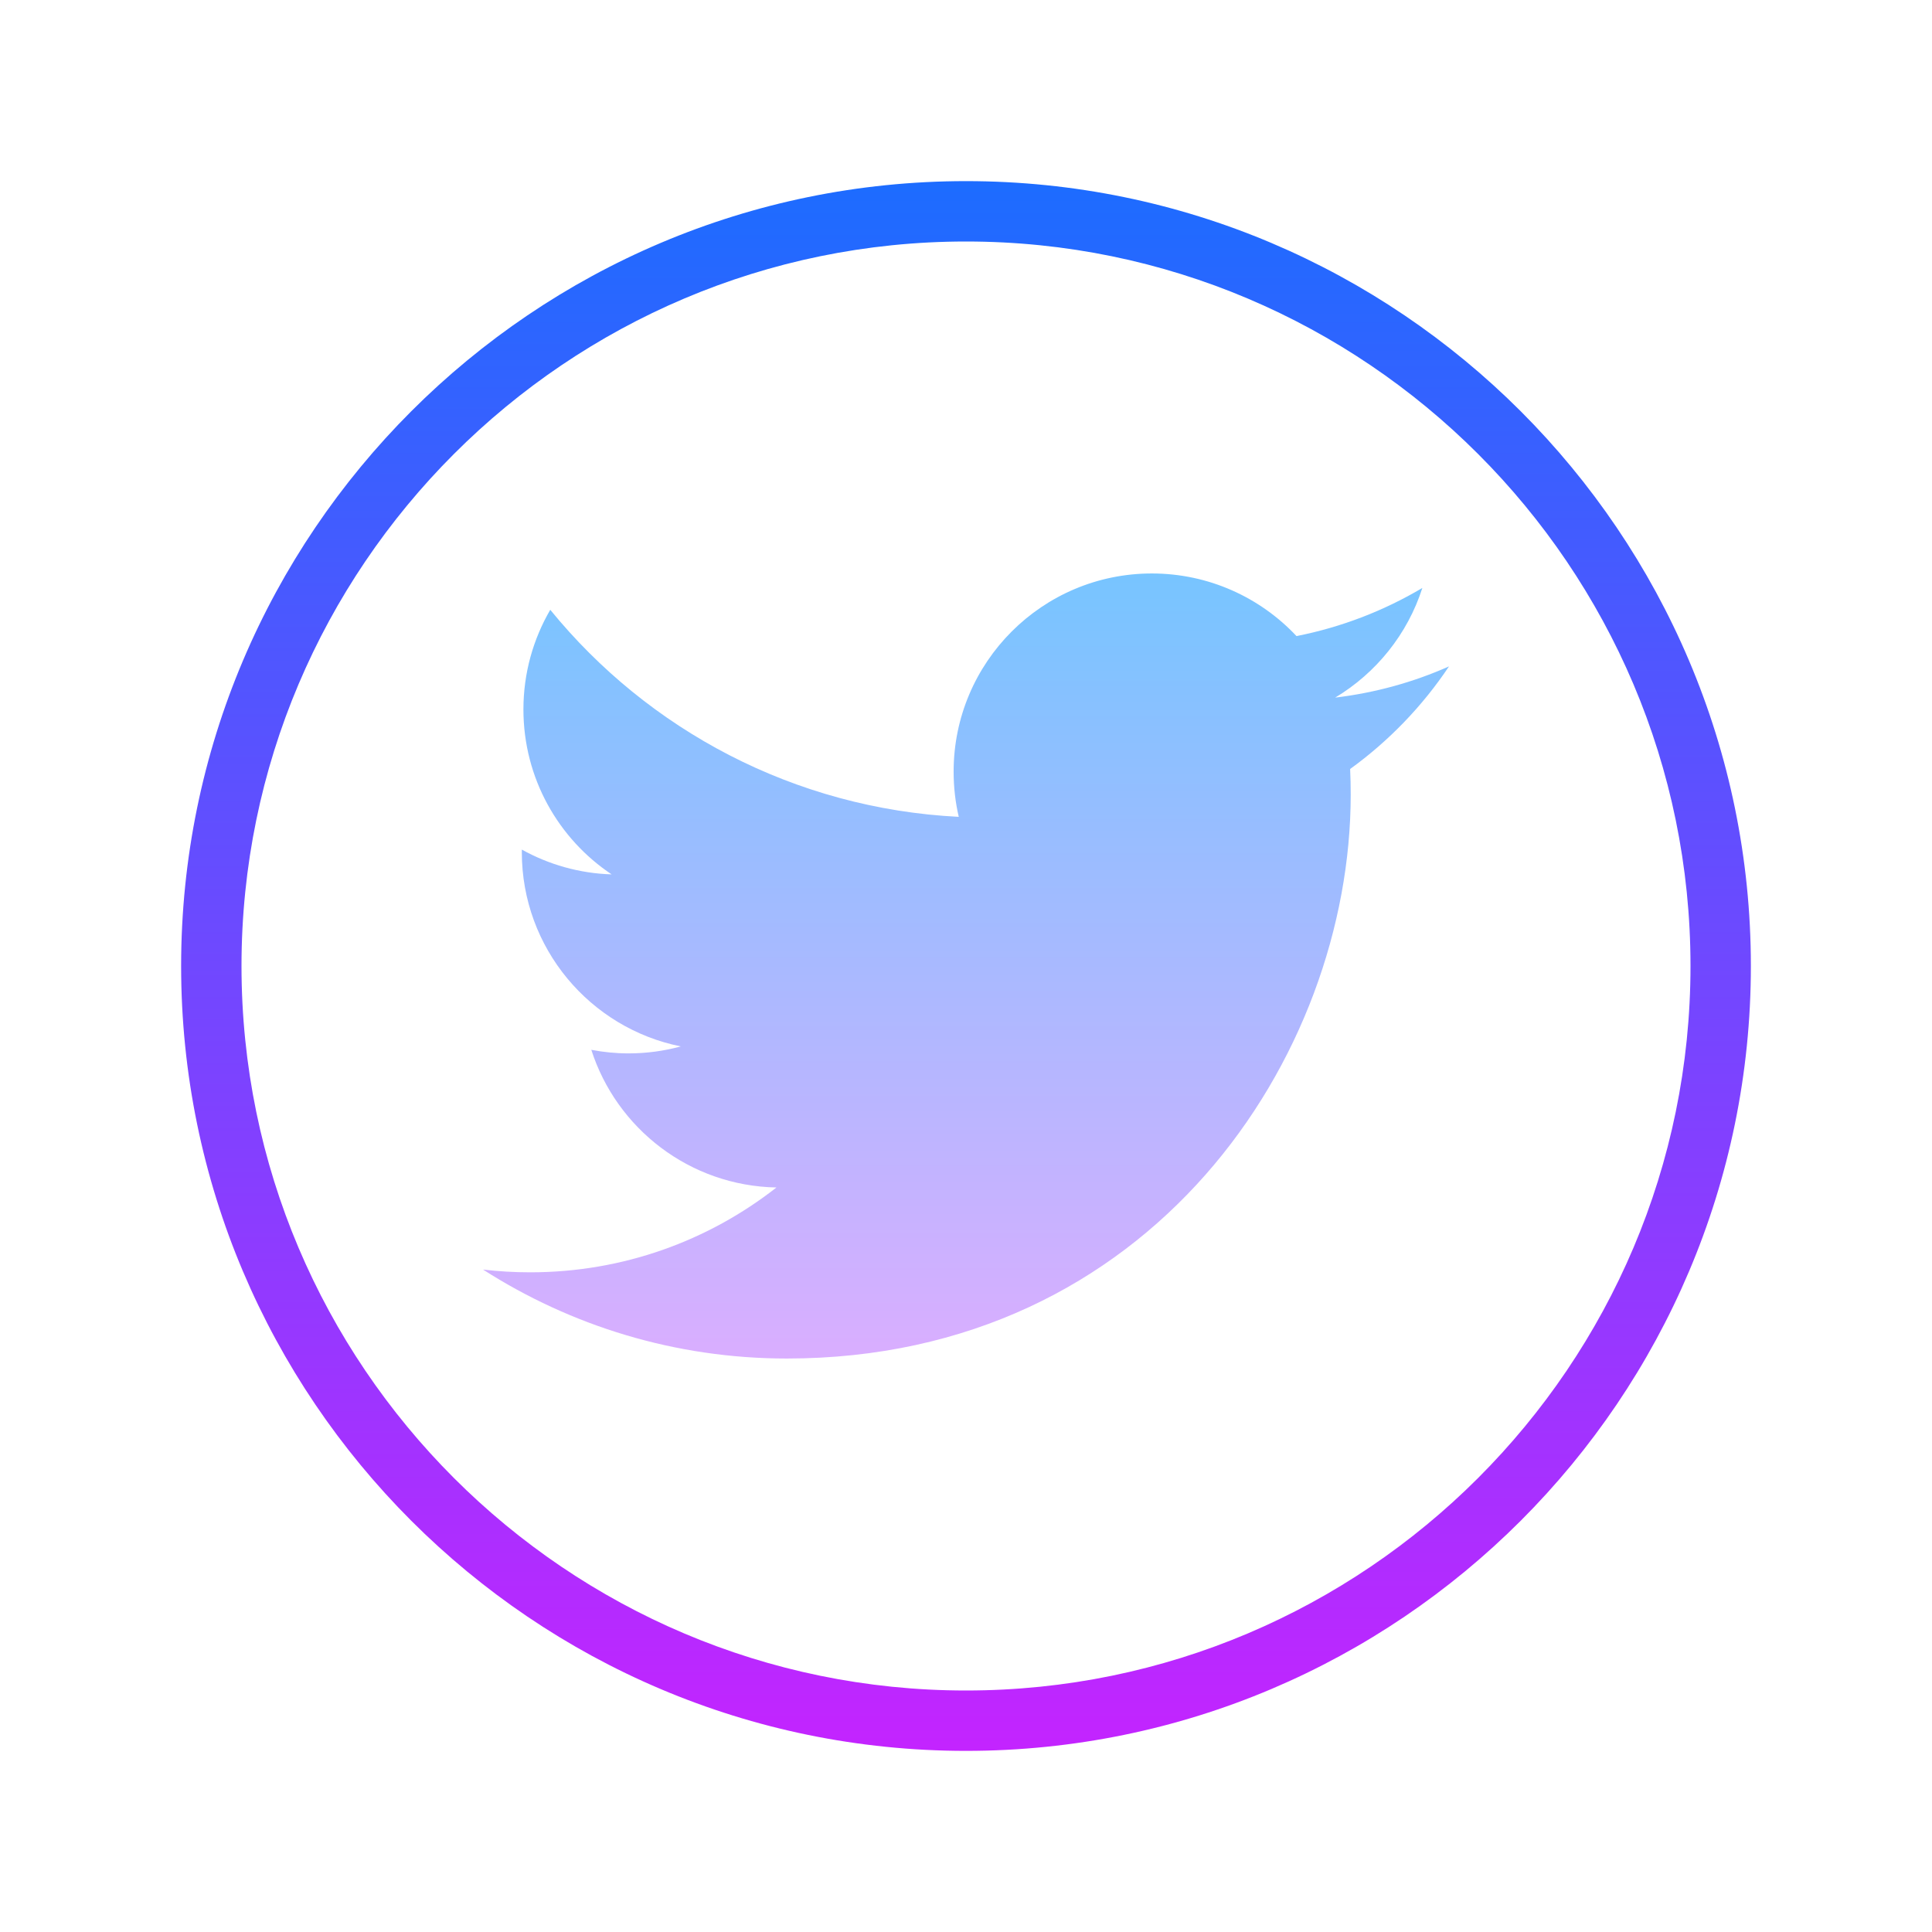
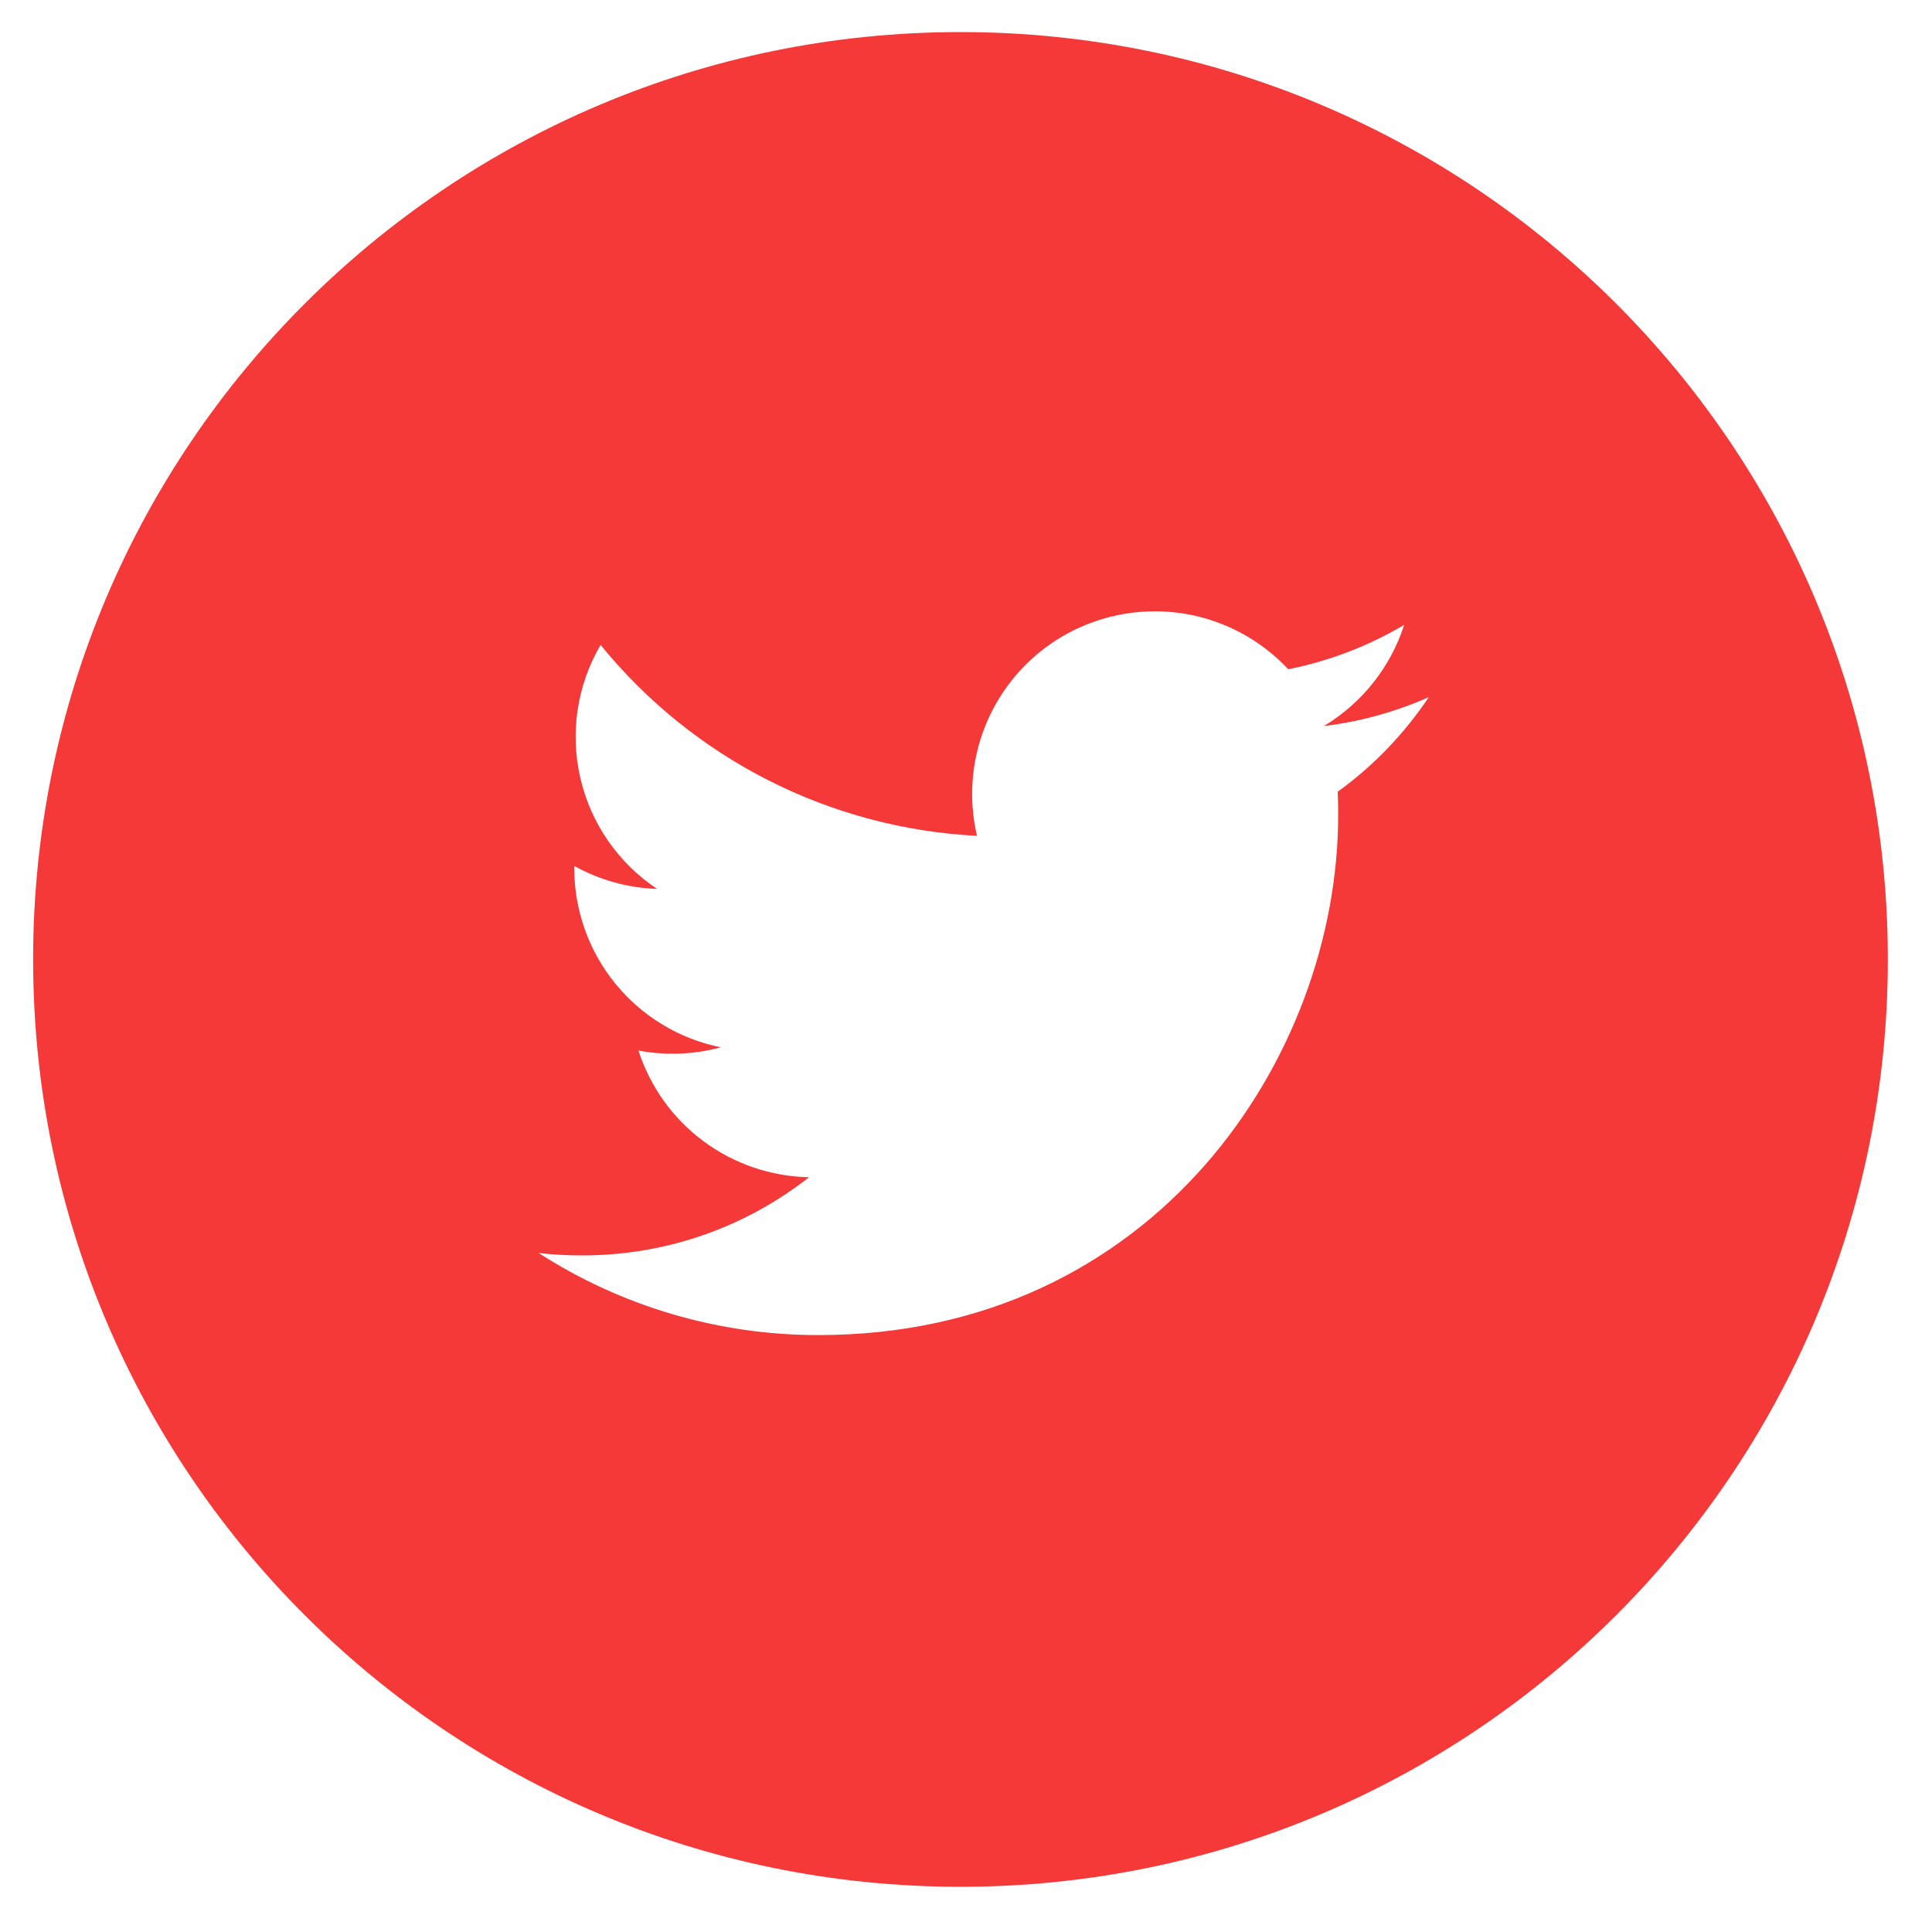
- <svg xmlns="http://www.w3.org/2000/svg" viewBox="0 0 64 64" width="33px" height="33px">
-   <linearGradient id="7sJyQCZzdsESd~lp6E9tqa" x1="32" x2="32" y1="16.25" y2="48.312" gradientUnits="userSpaceOnUse" spreadMethod="reflect">
-     <stop offset="0" stop-color="#6dc7ff" />
-     <stop offset="1" stop-color="#e6abff" />
-   </linearGradient>
-   <path fill="url(#7sJyQCZzdsESd~lp6E9tqa)" d="M26.064,45.003c12.076,0,18.68-10.005,18.68-18.68c0-0.284-0.006-0.567-0.019-0.849 c1.282-0.927,2.396-2.083,3.275-3.399c-1.176,0.523-2.442,0.875-3.77,1.034c1.355-0.813,2.396-2.099,2.887-3.632 c-1.269,0.752-2.673,1.299-4.169,1.594c-1.198-1.276-2.904-2.074-4.792-2.074c-3.626,0-6.566,2.94-6.566,6.565 c0,0.515,0.058,1.016,0.17,1.497c-5.456-0.274-10.295-2.887-13.532-6.859c-0.564,0.97-0.889,2.097-0.889,3.3 c0,2.278,1.159,4.289,2.922,5.465c-1.077-0.033-2.089-0.329-2.974-0.821c-0.001,0.027-0.001,0.055-0.001,0.084 c0,3.18,2.263,5.834,5.267,6.436c-0.551,0.15-1.132,0.231-1.731,0.231c-0.423,0-0.834-0.042-1.234-0.118 c0.836,2.608,3.259,4.506,6.133,4.56c-2.247,1.761-5.078,2.81-8.154,2.81c-0.53,0-1.052-0.03-1.566-0.091 C18.906,43.916,22.356,45.003,26.064,45.003" />
-   <linearGradient id="7sJyQCZzdsESd~lp6E9tqb" x1="32" x2="32" y1="5.25" y2="59.38" gradientUnits="userSpaceOnUse" spreadMethod="reflect">
-     <stop offset="0" stop-color="#1a6dff" />
-     <stop offset="1" stop-color="#c822ff" />
-   </linearGradient>
-   <path fill="url(#7sJyQCZzdsESd~lp6E9tqb)" d="M32,58C17.663,58,6,46.337,6,32S17.663,6,32,6s26,11.663,26,26S46.337,58,32,58z M32,8 C18.767,8,8,18.767,8,32s10.767,24,24,24s24-10.767,24-24S45.233,8,32,8z" />
+ <svg xmlns="http://www.w3.org/2000/svg" width="35" height="35" viewBox="0 0 35 35" fill="none">
+   <path d="M17.4 0.581C8.121 0.581 0.6 8.102 0.6 17.381C0.6 26.659 8.121 34.181 17.4 34.181C26.678 34.181 34.2 26.659 34.2 17.381C34.2 8.102 26.678 0.581 17.4 0.581ZM24.234 14.343C24.241 14.486 24.242 14.63 24.242 14.77C24.242 19.145 20.916 24.186 14.829 24.186C13.031 24.189 11.27 23.673 9.758 22.699C10.015 22.73 10.279 22.743 10.547 22.743C12.098 22.743 13.524 22.216 14.656 21.327C13.966 21.313 13.297 21.085 12.743 20.673C12.189 20.262 11.778 19.688 11.566 19.031C12.061 19.125 12.572 19.105 13.058 18.973C12.309 18.822 11.636 18.416 11.152 17.825C10.668 17.233 10.404 16.493 10.403 15.729V15.688C10.85 15.935 11.361 16.086 11.903 16.103C11.201 15.636 10.704 14.918 10.514 14.096C10.323 13.274 10.454 12.411 10.88 11.683C11.711 12.705 12.747 13.541 13.922 14.137C15.097 14.733 16.384 15.075 17.699 15.142C17.532 14.432 17.604 13.687 17.904 13.022C18.204 12.357 18.715 11.81 19.358 11.466C20.001 11.122 20.74 11 21.46 11.118C22.179 11.237 22.84 11.591 23.338 12.124C24.078 11.977 24.788 11.705 25.438 11.32C25.191 12.087 24.674 12.738 23.983 13.153C24.64 13.074 25.28 12.897 25.884 12.629C25.44 13.294 24.881 13.874 24.234 14.343Z" fill="#F53838" />
</svg>
